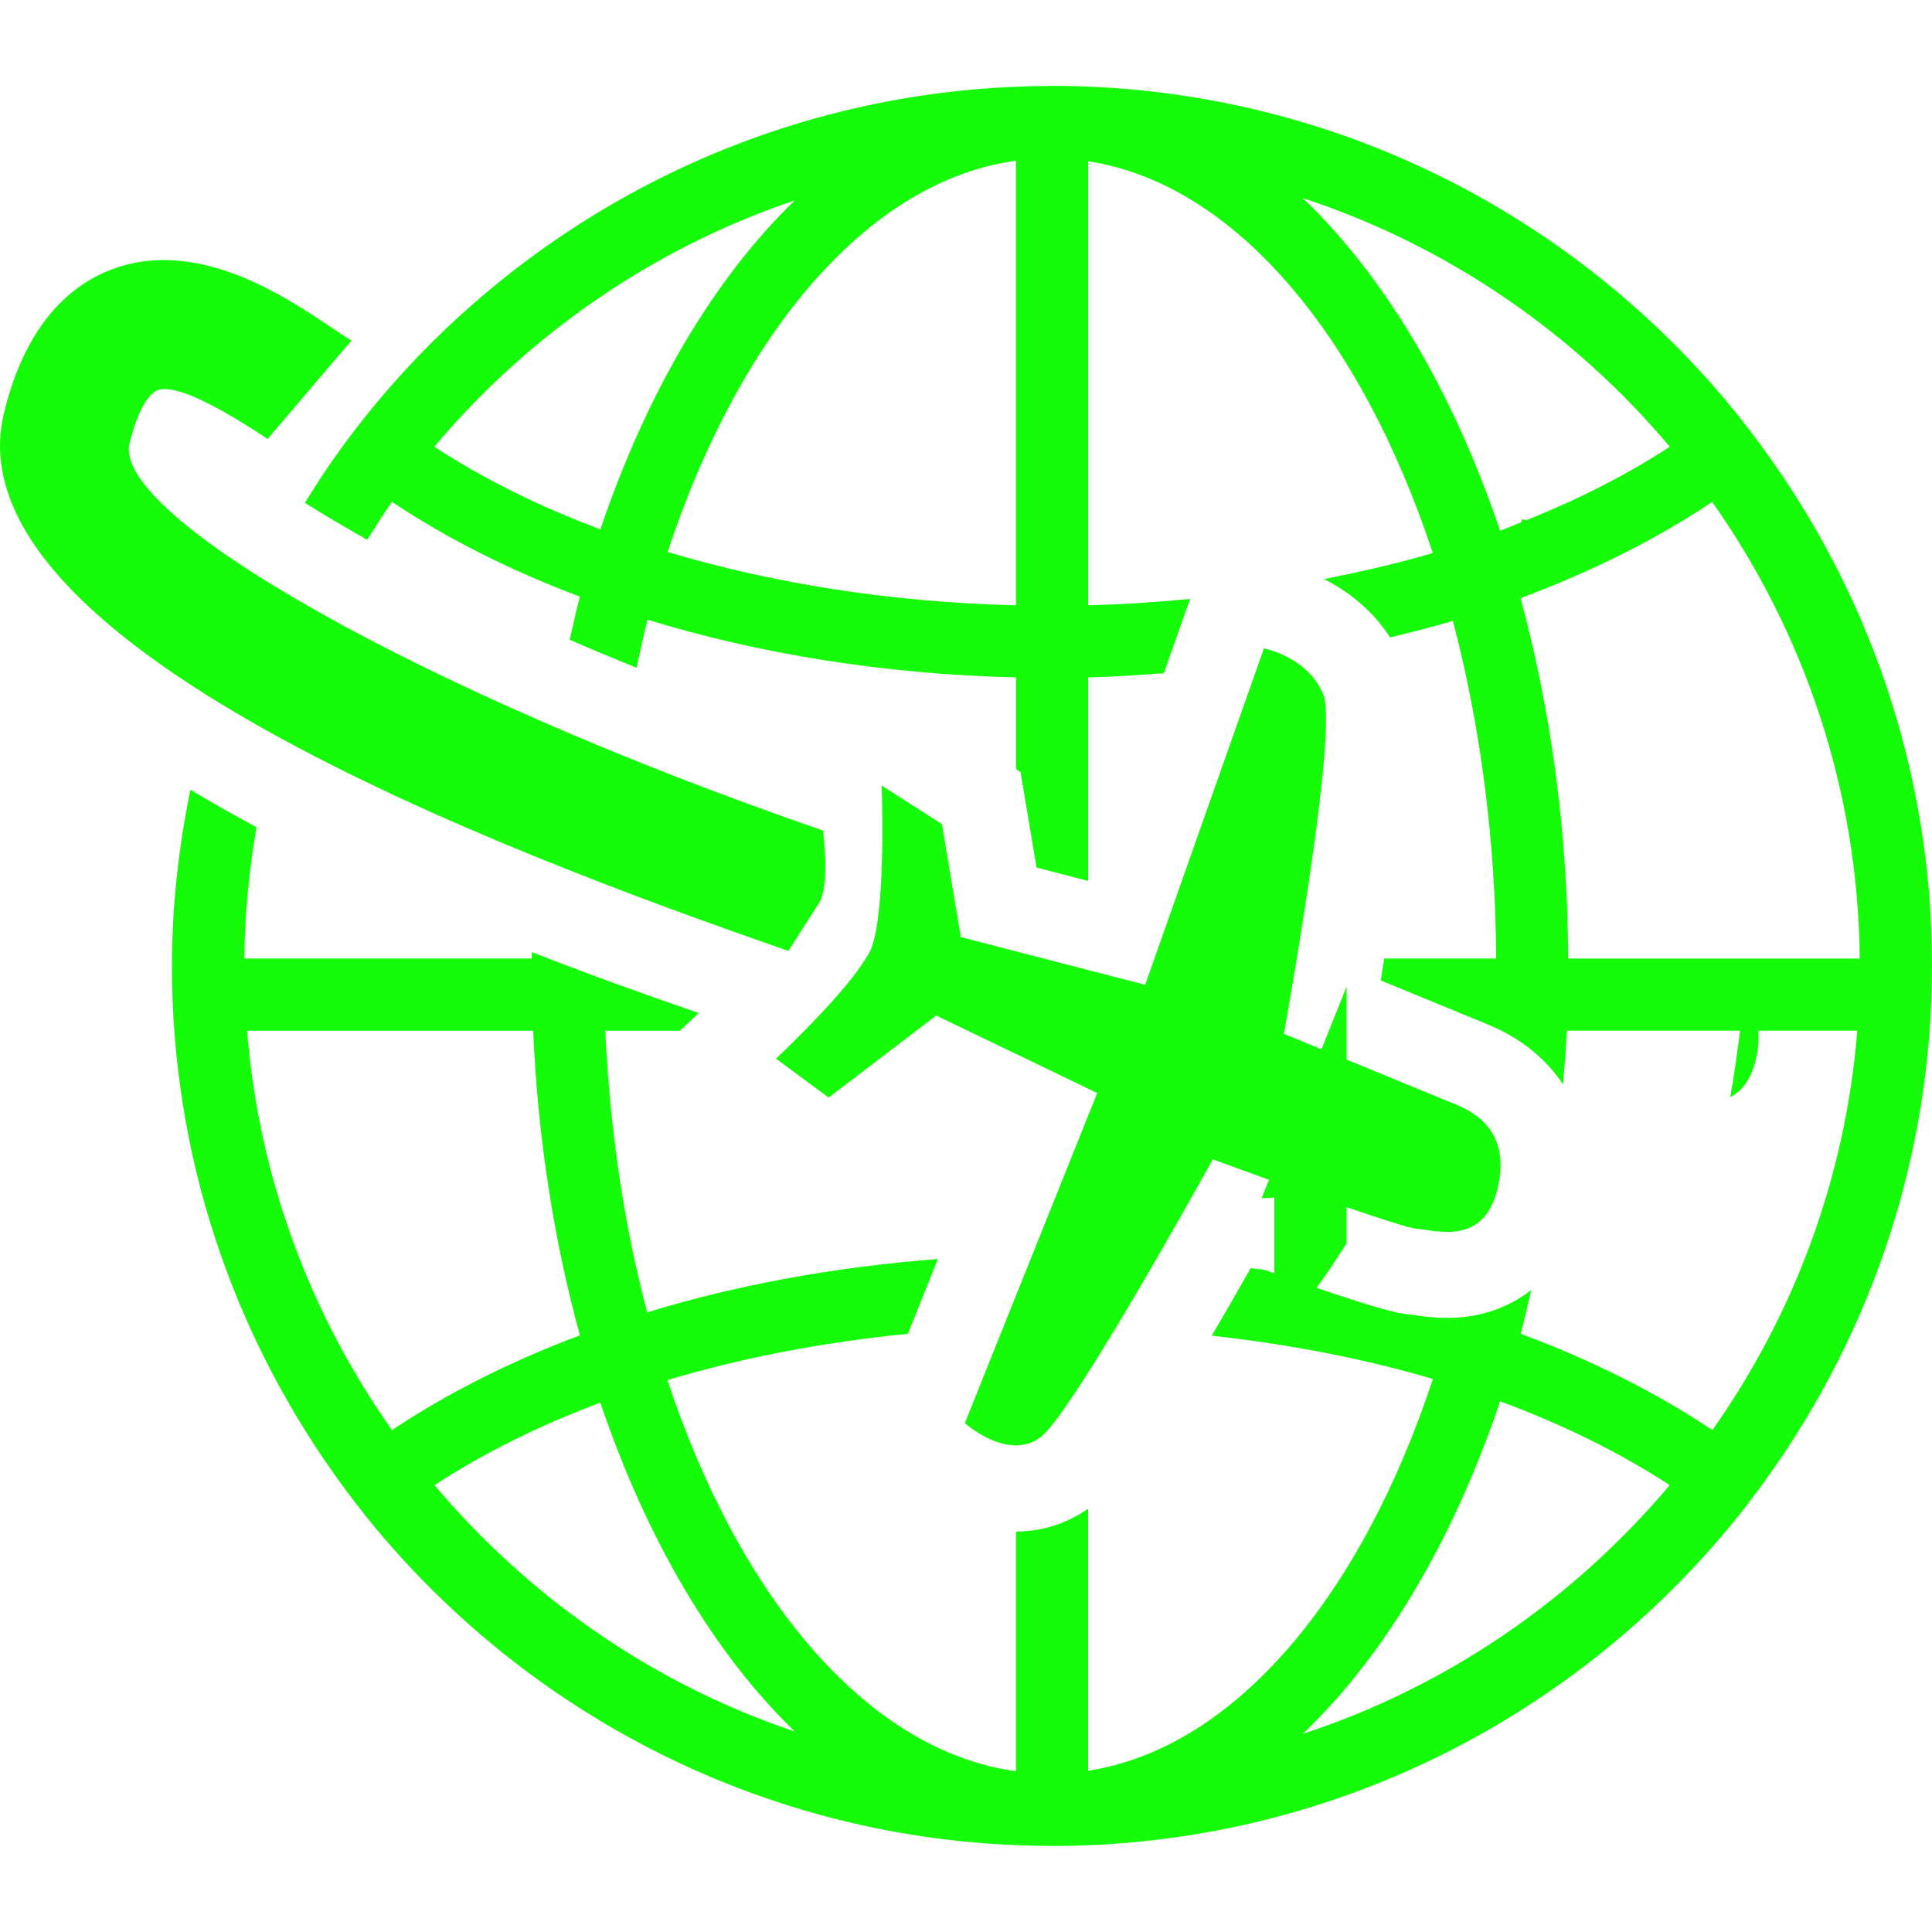
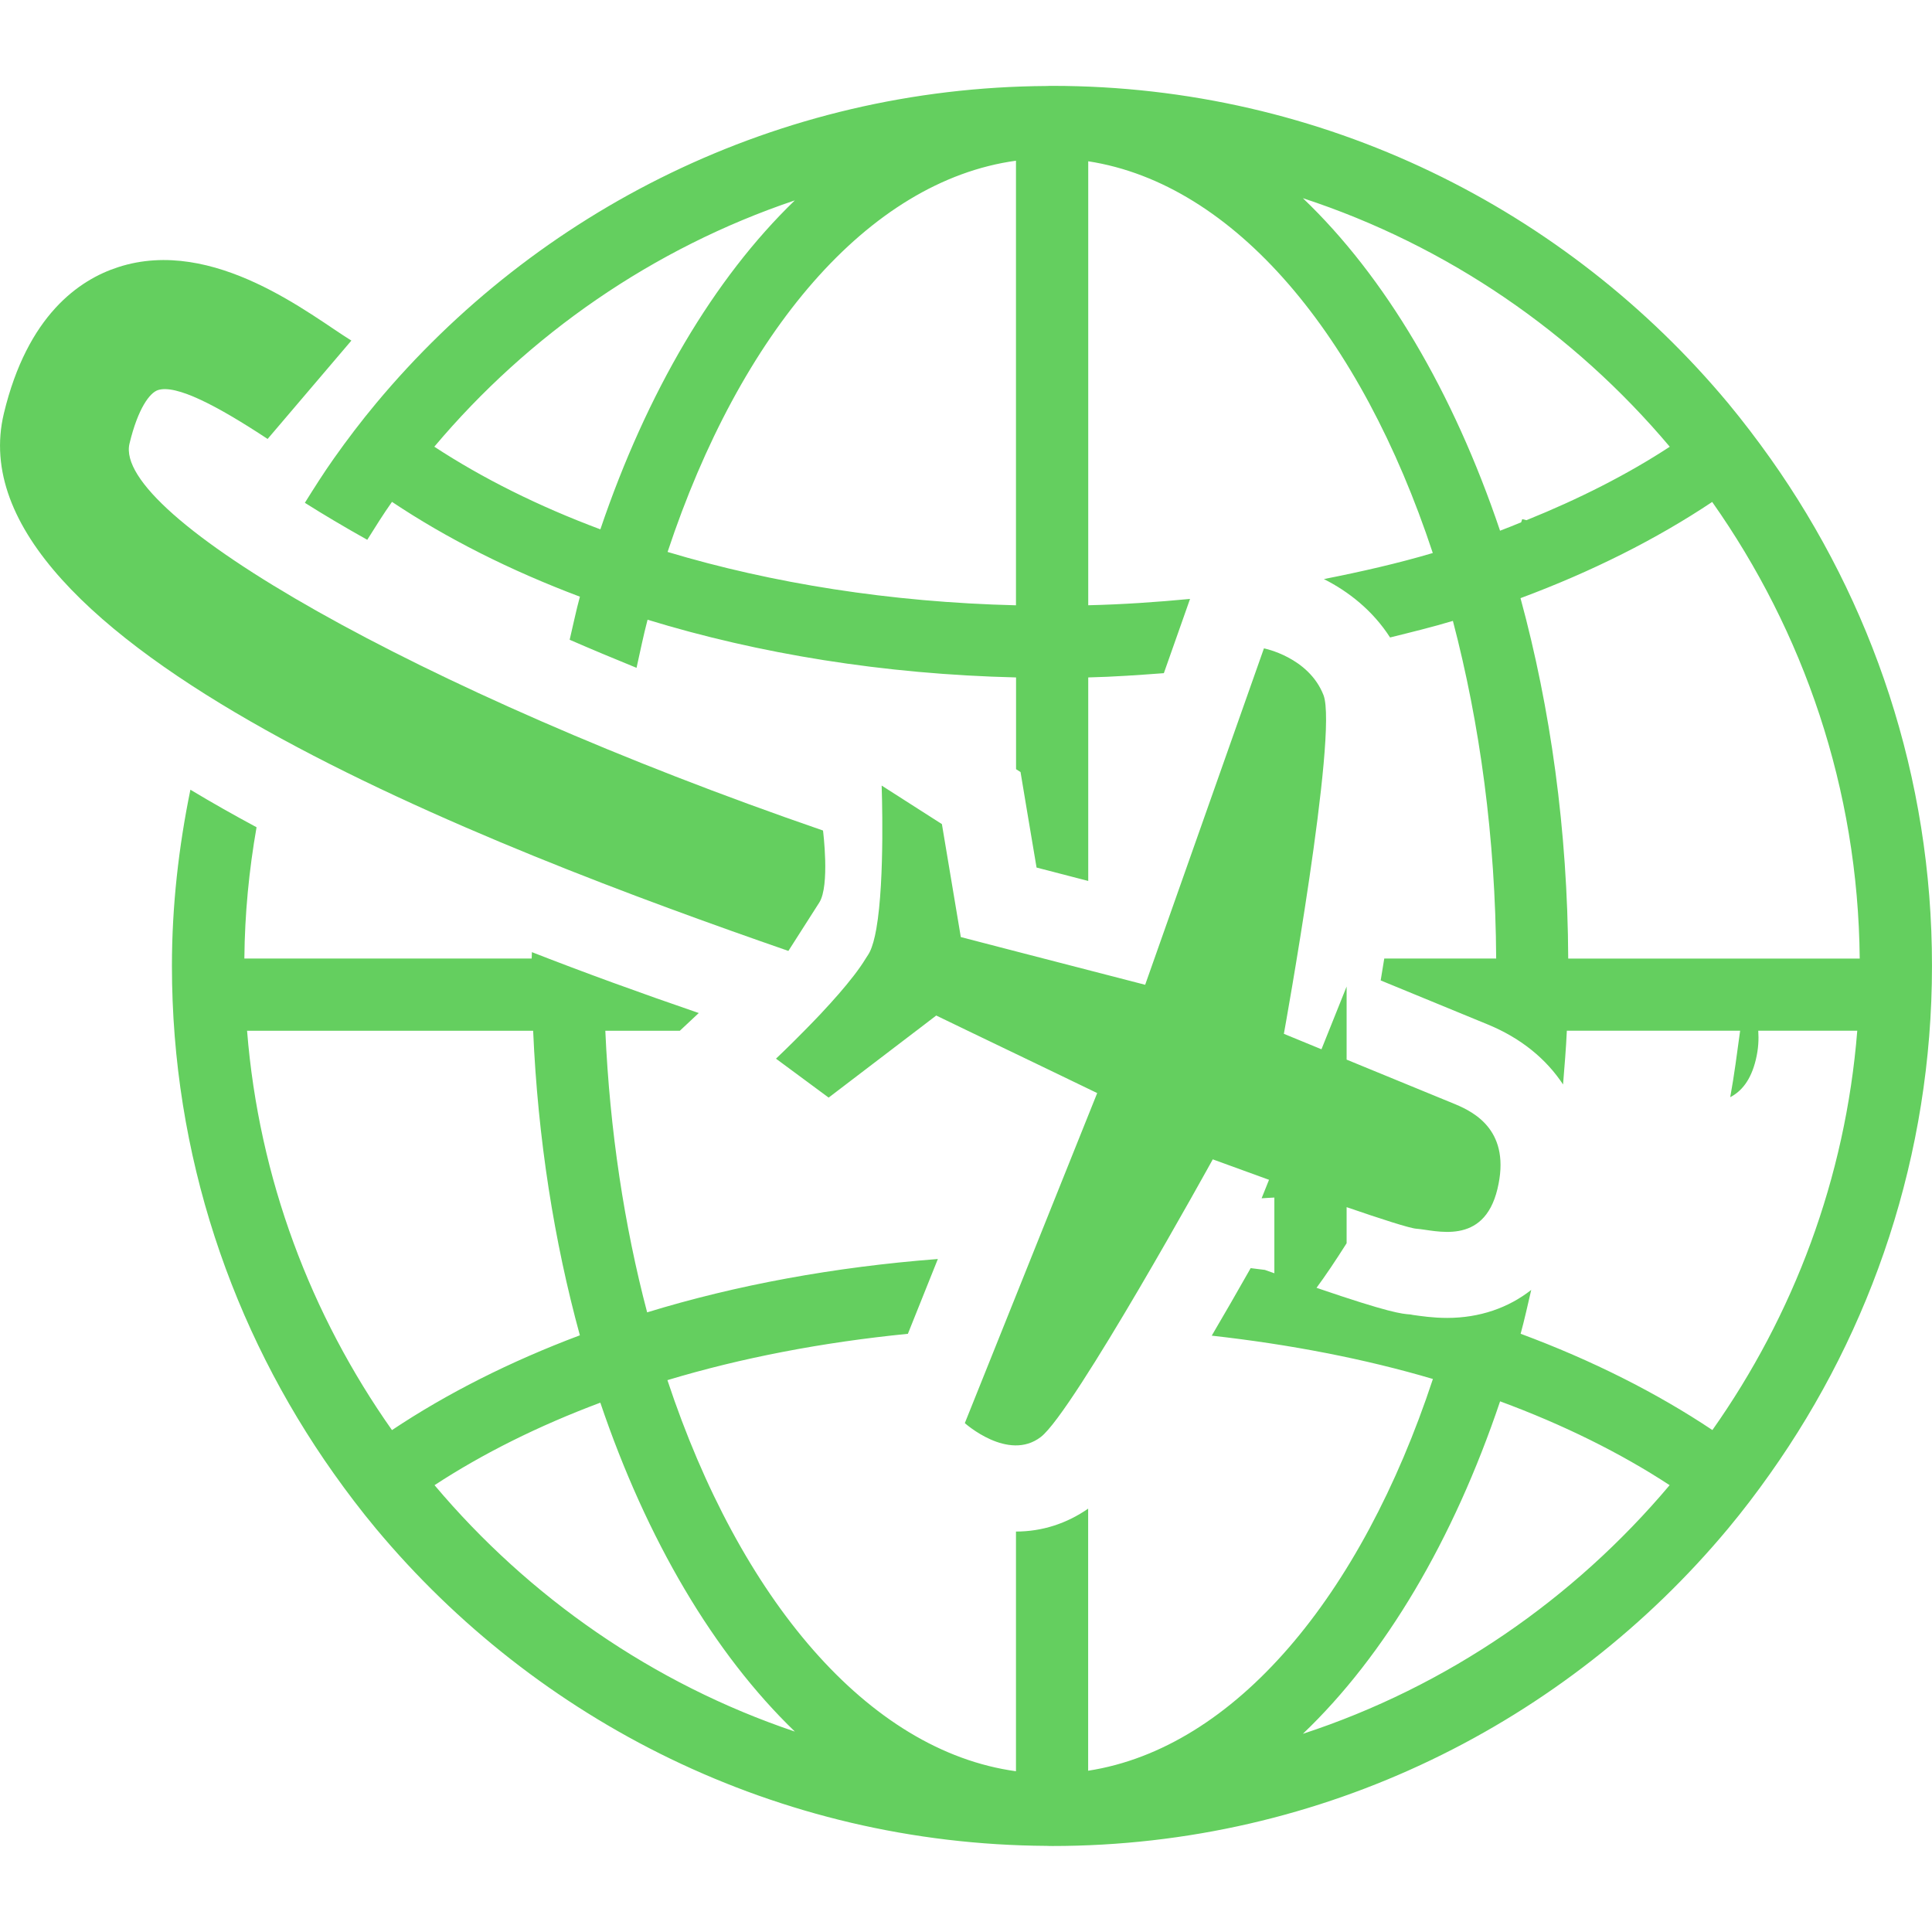
- <svg xmlns="http://www.w3.org/2000/svg" fill="#15FC08" version="1.1" id="Capa_1" width="800px" height="800px" viewBox="0 0 44.863 44.864" xml:space="preserve">
+ <svg xmlns="http://www.w3.org/2000/svg" fill="#64CF5F" version="1.1" id="Capa_1" width="800px" height="800px" viewBox="0 0 44.863 44.864" xml:space="preserve">
  <g id="SVGRepo_bgCarrier" stroke-width="0" />
  <g id="SVGRepo_tracerCarrier" stroke-linecap="round" stroke-linejoin="round" />
  <g id="SVGRepo_iconCarrier">
    <g>
      <g>
        <path d="M19.024,20.959c0.251-0.392,0.087-1.673,0.087-1.673C9.67,16.034,2.607,11.957,3.007,10.3 c0.197-0.819,0.47-1.178,0.659-1.241c0.423-0.138,1.378,0.363,2.548,1.134l1.945-2.284c-0.92-0.565-3.188-2.431-5.416-1.705 C1.833,6.498,0.636,7.326,0.09,9.598c-1.28,5.32,11.41,10.122,18.217,12.484C18.306,22.083,18.773,21.352,19.024,20.959z" />
        <path d="M41.112,10.647c-0.312-0.439-0.638-0.868-0.98-1.281c-3.752-4.501-9.396-7.372-15.701-7.372 c-0.011,0-0.02,0.001-0.03,0.001c-0.007,0-0.013-0.001-0.019-0.001c-0.023,0-0.046,0.003-0.07,0.003 c-6.256,0.036-11.852,2.898-15.58,7.37c-0.344,0.413-0.67,0.841-0.98,1.28c-0.236,0.334-0.456,0.681-0.673,1.029 c0.427,0.27,0.91,0.557,1.449,0.859c0.186-0.297,0.372-0.595,0.574-0.881c1.271,0.849,2.739,1.59,4.364,2.202 c-0.09,0.325-0.158,0.667-0.238,1c0.497,0.217,1.02,0.435,1.553,0.652c0.084-0.375,0.16-0.754,0.256-1.117 c2.581,0.791,5.481,1.266,8.557,1.34v2.131l0.104,0.066l0.146,0.876l0.226,1.342l1.2,0.311v-4.726 c0.596-0.014,1.177-0.056,1.756-0.099l0.439-1.244l0.169-0.48c-0.774,0.074-1.56,0.128-2.364,0.147V3.745 c3.404,0.526,6.335,4.051,8.001,9.097c-0.806,0.239-1.658,0.433-2.529,0.605c0.569,0.286,1.135,0.729,1.537,1.356 c0.491-0.122,0.985-0.242,1.459-0.385c0.626,2.384,0.989,5.035,1.005,7.841h-2.599c-0.027,0.17-0.054,0.33-0.083,0.508 c1.018,0.418,2.228,0.916,2.49,1.024c0.777,0.321,1.357,0.804,1.745,1.392c0.033-0.414,0.069-0.826,0.088-1.248h4.024 c-0.071,0.52-0.138,1.043-0.23,1.543c0.255-0.131,0.478-0.387,0.594-0.869c0.063-0.26,0.07-0.477,0.057-0.674h2.299 c-0.274,3.436-1.483,6.607-3.364,9.273c-1.293-0.863-2.791-1.619-4.453-2.236c0.091-0.332,0.166-0.677,0.246-1.018 c-0.532,0.417-1.199,0.65-1.953,0.65c-0.33,0-0.608-0.043-0.795-0.069l-0.057-0.011c-0.2-0.014-0.481-0.037-2.181-0.619 c0.2-0.27,0.438-0.623,0.699-1.035v-0.838c0.79,0.271,1.463,0.49,1.621,0.501c0.437,0.03,1.559,0.414,1.881-0.921 c0.323-1.336-0.516-1.777-0.982-1.971c-0.265-0.107-1.495-0.613-2.52-1.035v-1.697l-0.584,1.457 c-0.508-0.209-0.873-0.359-0.873-0.359s1.266-6.982,0.92-7.866s-1.383-1.085-1.383-1.085l-2.758,7.812l-2.998-0.775l0,0 l-1.283-0.333l-0.439-2.623l-1.399-0.895c-0.001,0,0.082,2.162-0.124,3.328c-0.039,0.22-0.089,0.405-0.151,0.532 c-0.023,0.049-0.065,0.108-0.099,0.162c-0.146,0.242-0.375,0.531-0.629,0.824c-0.001,0.002-0.003,0.002-0.004,0.004 c-0.12,0.139-0.246,0.276-0.371,0.41c-0.014,0.016-0.027,0.03-0.041,0.045c-0.119,0.125-0.236,0.247-0.349,0.361 c-0.381,0.389-0.686,0.676-0.686,0.676l1.223,0.904l2.036-1.553h0.001l0.461-0.353l0.731,0.353l0,0l1.853,0.891l0.943,0.455l0,0 l0.211,0.102l-3.074,7.664c0,0,1.008,0.905,1.766,0.321c0.759-0.584,3.992-6.446,3.992-6.446s0.565,0.207,1.306,0.475 l-0.172,0.429c0.1-0.003,0.195-0.015,0.296-0.017v1.758c-0.074-0.026-0.143-0.051-0.221-0.078 c-0.108-0.016-0.222-0.025-0.329-0.041c-0.33,0.583-0.632,1.105-0.904,1.568c1.816,0.203,3.548,0.537,5.136,1.006 c-1.667,5.048-4.602,8.57-8.006,9.097v-6.086c-0.493,0.343-1.067,0.532-1.676,0.532v5.566c-3.439-0.472-6.41-4.002-8.094-9.082 c1.715-0.517,3.599-0.879,5.584-1.076l0.696-1.737c-2.403,0.185-4.683,0.604-6.751,1.239c-0.529-2.01-0.867-4.215-0.971-6.539 h1.73l0.44-0.412c-1.368-0.469-2.659-0.939-3.875-1.414c-0.001,0.05-0.005,0.099-0.005,0.148H5.674 c0.009-1.039,0.109-2.056,0.283-3.048c-0.539-0.29-1.052-0.58-1.536-0.872c-0.271,1.324-0.429,2.689-0.429,4.093 c0,4.387,1.395,8.451,3.756,11.783c0.311,0.439,0.637,0.868,0.98,1.28c3.729,4.472,9.324,7.334,15.58,7.37 c0.024,0,0.047,0.003,0.07,0.003c0.006,0,0.012-0.001,0.019-0.001c0.012,0,0.021,0.001,0.03,0.001 c6.305,0,11.949-2.871,15.701-7.371c0.344-0.413,0.67-0.842,0.979-1.28c2.361-3.334,3.756-7.397,3.756-11.785 C44.867,18.046,43.473,13.98,41.112,10.647z M13.941,12.292c-1.441-0.538-2.738-1.186-3.856-1.919 c2.192-2.604,5.077-4.61,8.372-5.72C16.579,6.465,15.018,9.114,13.941,12.292z M23.592,14.056 c-2.918-0.071-5.665-0.511-8.09-1.239c1.684-5.08,4.65-8.613,8.09-9.085V14.056z M5.737,23.936h6.643 c0.109,2.511,0.489,4.894,1.085,7.072c-1.625,0.61-3.094,1.354-4.363,2.201C7.221,30.542,6.011,27.372,5.737,23.936z M10.09,34.488c1.117-0.731,2.412-1.378,3.85-1.916c1.076,3.18,2.639,5.827,4.518,7.638C15.162,39.1,12.284,37.092,10.09,34.488z M30.254,40.262c1.908-1.82,3.494-4.498,4.58-7.721c1.473,0.544,2.797,1.201,3.937,1.947 C36.545,37.131,33.612,39.162,30.254,40.262z M30.254,4.602c3.357,1.1,6.293,3.128,8.52,5.772 c-0.979,0.641-2.102,1.211-3.329,1.706c-0.057-0.016-0.097-0.025-0.097-0.025l-0.025,0.074c-0.163,0.065-0.322,0.133-0.49,0.195 C33.746,9.102,32.162,6.422,30.254,4.602z M36.416,22.26c-0.014-2.987-0.413-5.818-1.108-8.37 c1.659-0.617,3.158-1.371,4.451-2.234c2.12,3.008,3.39,6.658,3.426,10.604H36.416L36.416,22.26z" />
      </g>
    </g>
  </g>
</svg>
